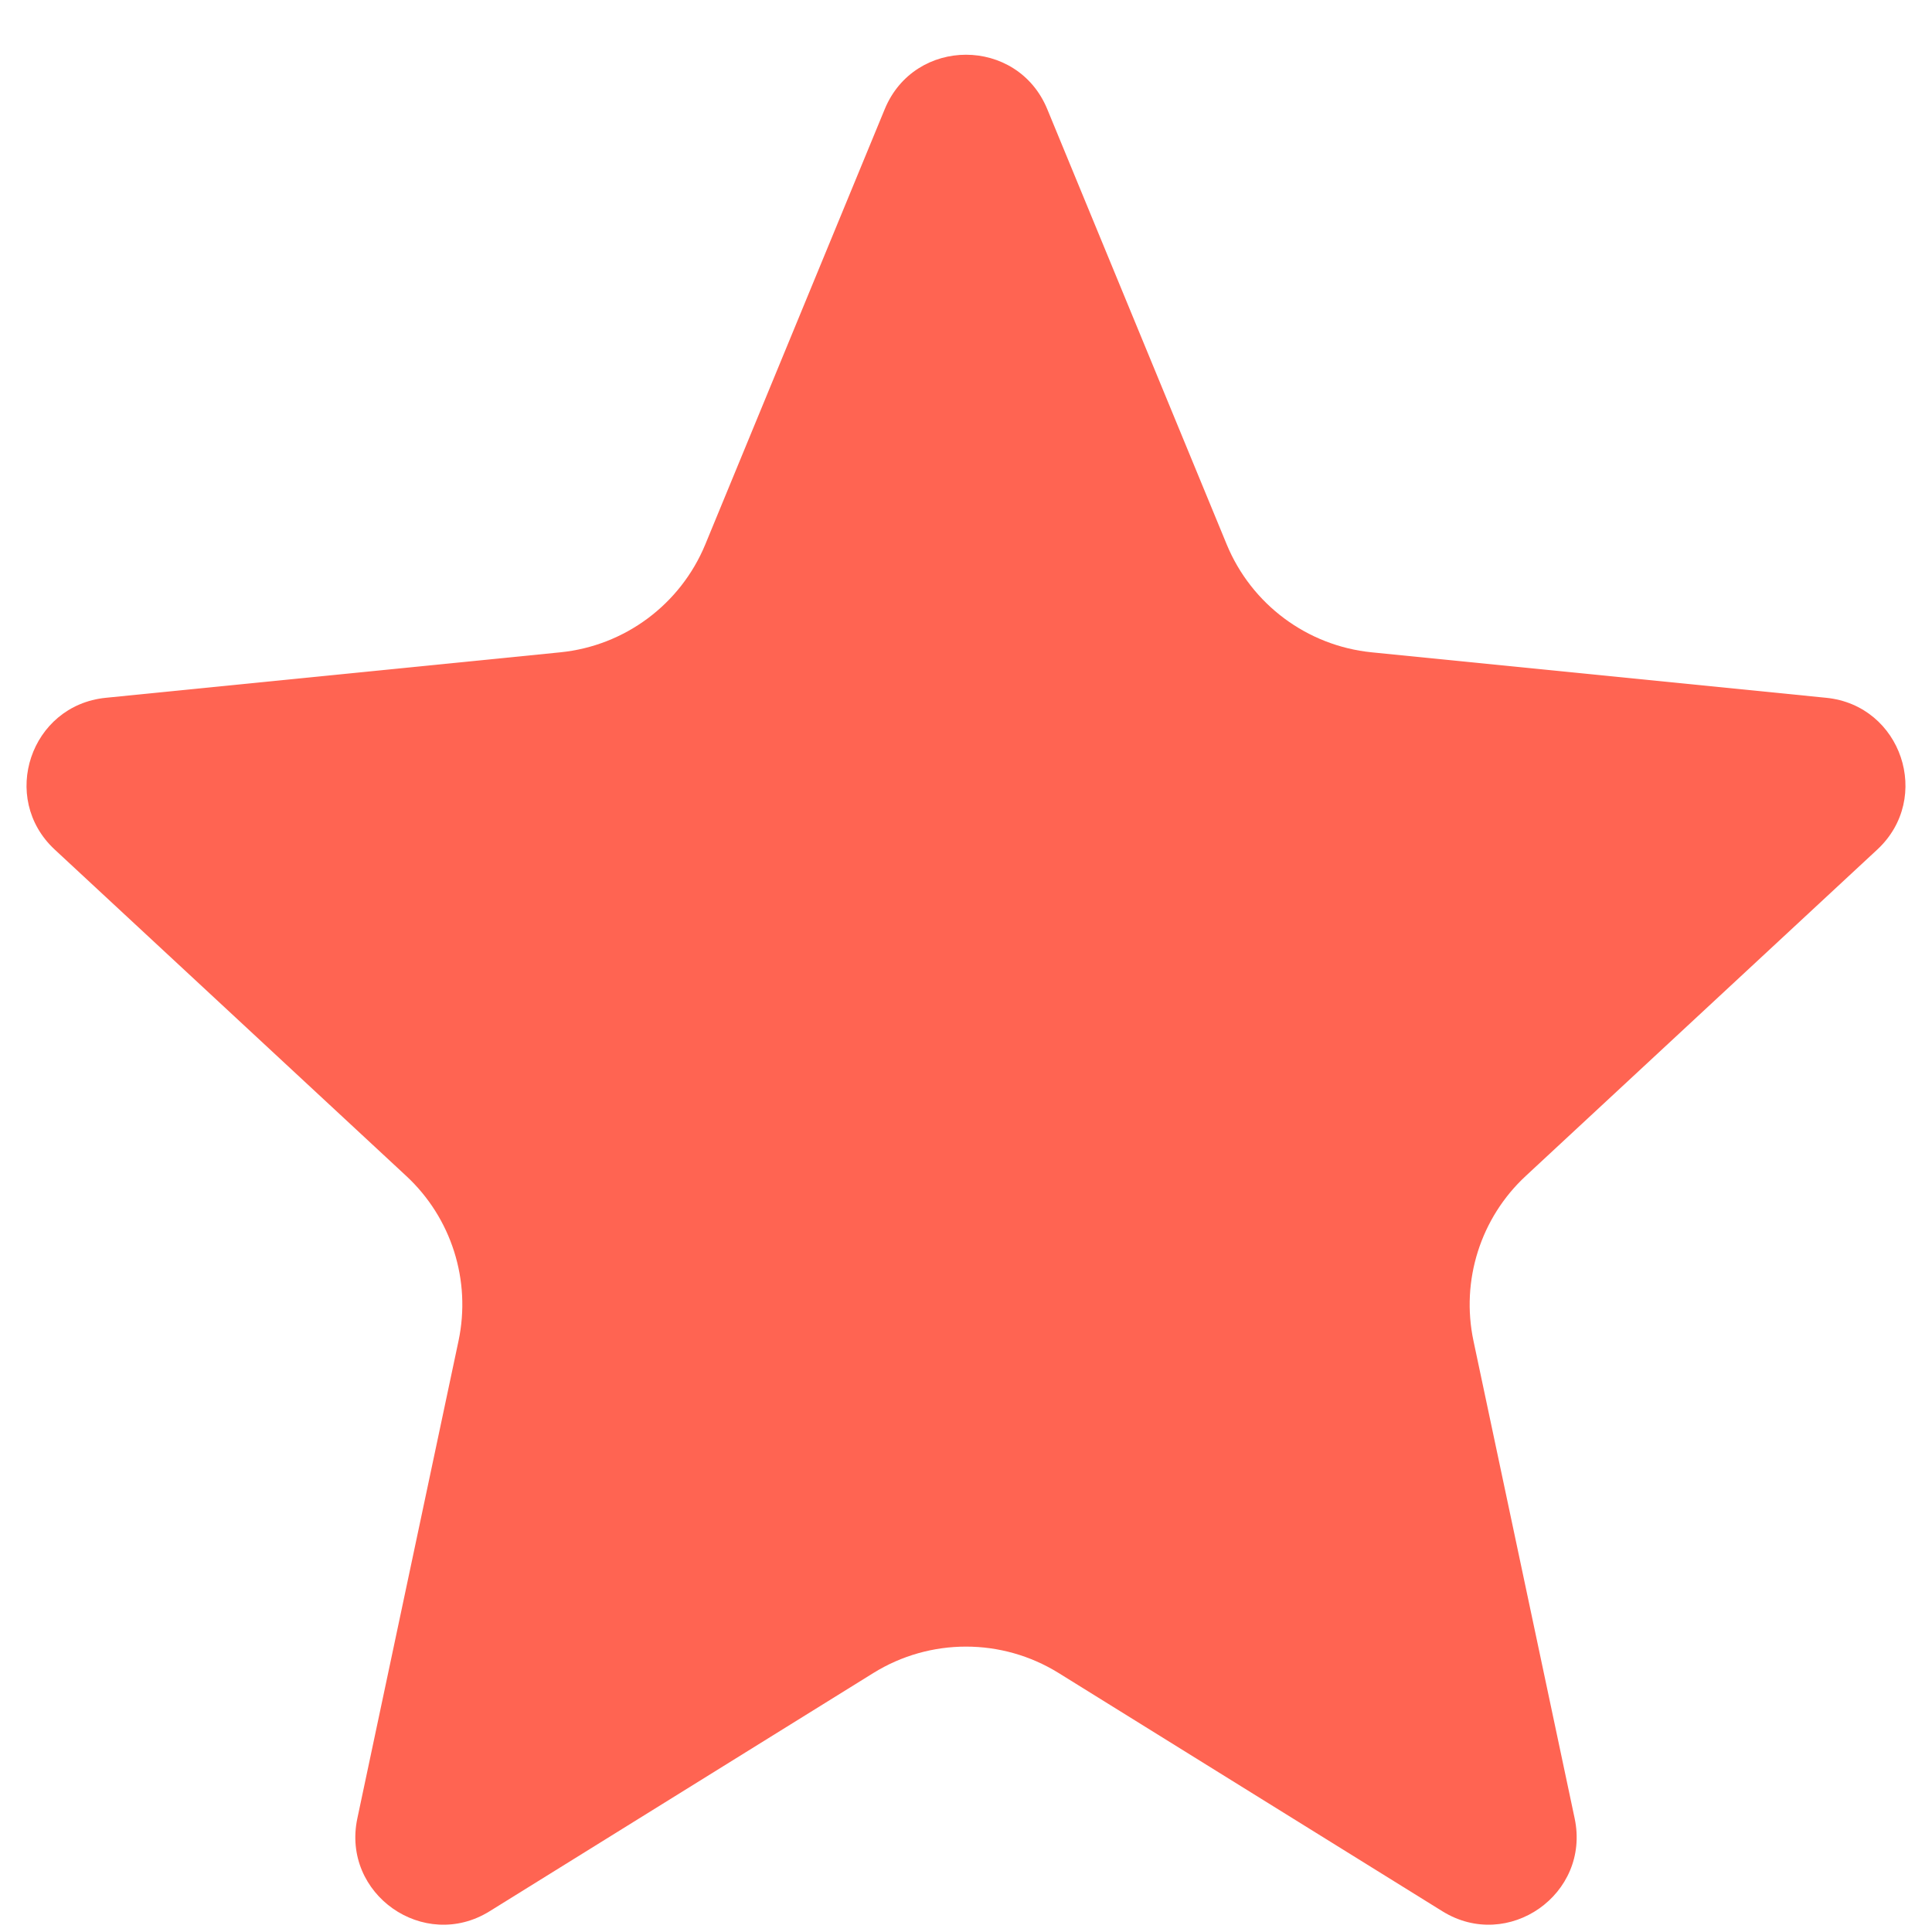
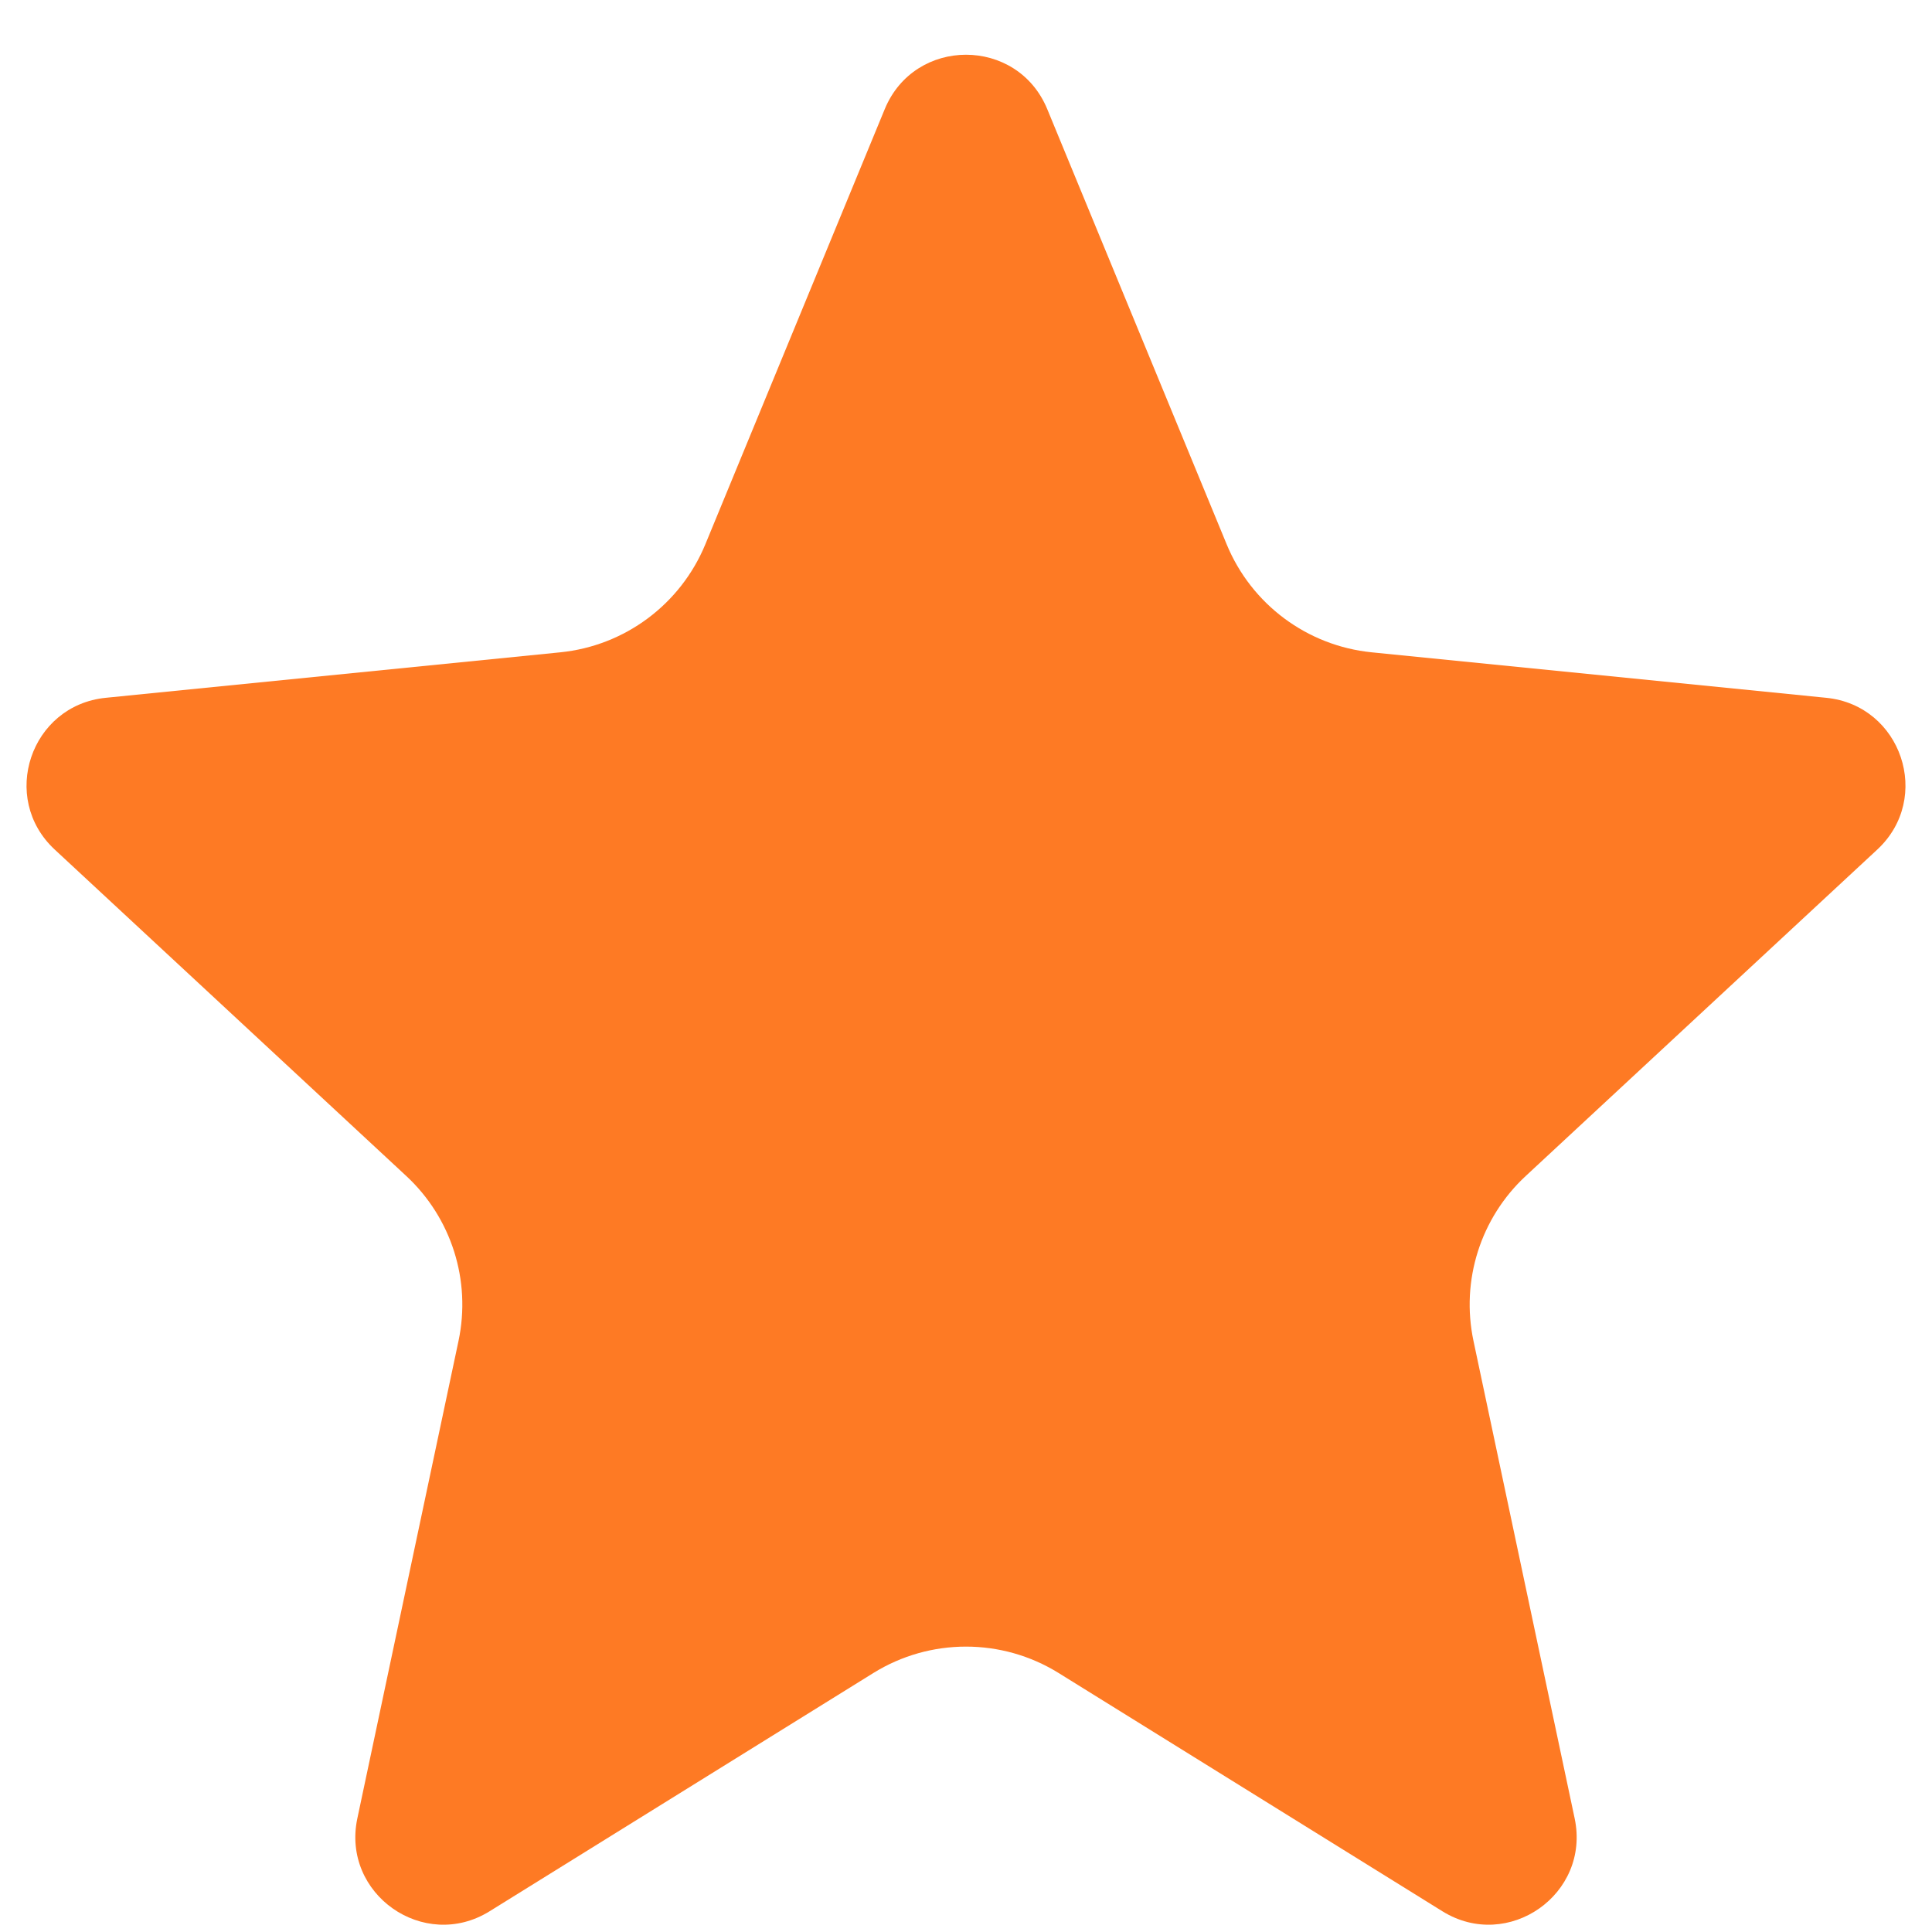
<svg xmlns="http://www.w3.org/2000/svg" width="22" height="22" viewBox="0 0 22 22" fill="none">
-   <path d="M10.075 1.242C10.416 0.417 11.584 0.417 11.925 1.242L13.969 6.2C14.251 6.882 14.885 7.354 15.619 7.428L20.796 7.946C21.653 8.032 22.008 9.088 21.377 9.674L17.375 13.39C16.859 13.868 16.633 14.582 16.779 15.27L17.931 20.707C18.113 21.569 17.173 22.228 16.425 21.764L12.055 19.051C11.409 18.65 10.591 18.65 9.945 19.051L5.575 21.764C4.827 22.228 3.887 21.569 4.069 20.707L5.221 15.27C5.367 14.582 5.141 13.868 4.625 13.39L0.623 9.674C-0.008 9.088 0.347 8.032 1.204 7.946L6.381 7.428C7.115 7.354 7.749 6.882 8.031 6.2L10.075 1.242Z" fill="#FF6452" />
+   <path d="M10.075 1.242C10.416 0.417 11.584 0.417 11.925 1.242L13.969 6.2C14.251 6.882 14.885 7.354 15.619 7.428L20.796 7.946C21.653 8.032 22.008 9.088 21.377 9.674L17.375 13.39C16.859 13.868 16.633 14.582 16.779 15.27L17.931 20.707C18.113 21.569 17.173 22.228 16.425 21.764L12.055 19.051C11.409 18.65 10.591 18.65 9.945 19.051L5.575 21.764C4.827 22.228 3.887 21.569 4.069 20.707L5.221 15.27C5.367 14.582 5.141 13.868 4.625 13.39L0.623 9.674C-0.008 9.088 0.347 8.032 1.204 7.946L6.381 7.428C7.115 7.354 7.749 6.882 8.031 6.2L10.075 1.242Z" fill="#FE7A24" />
</svg>
